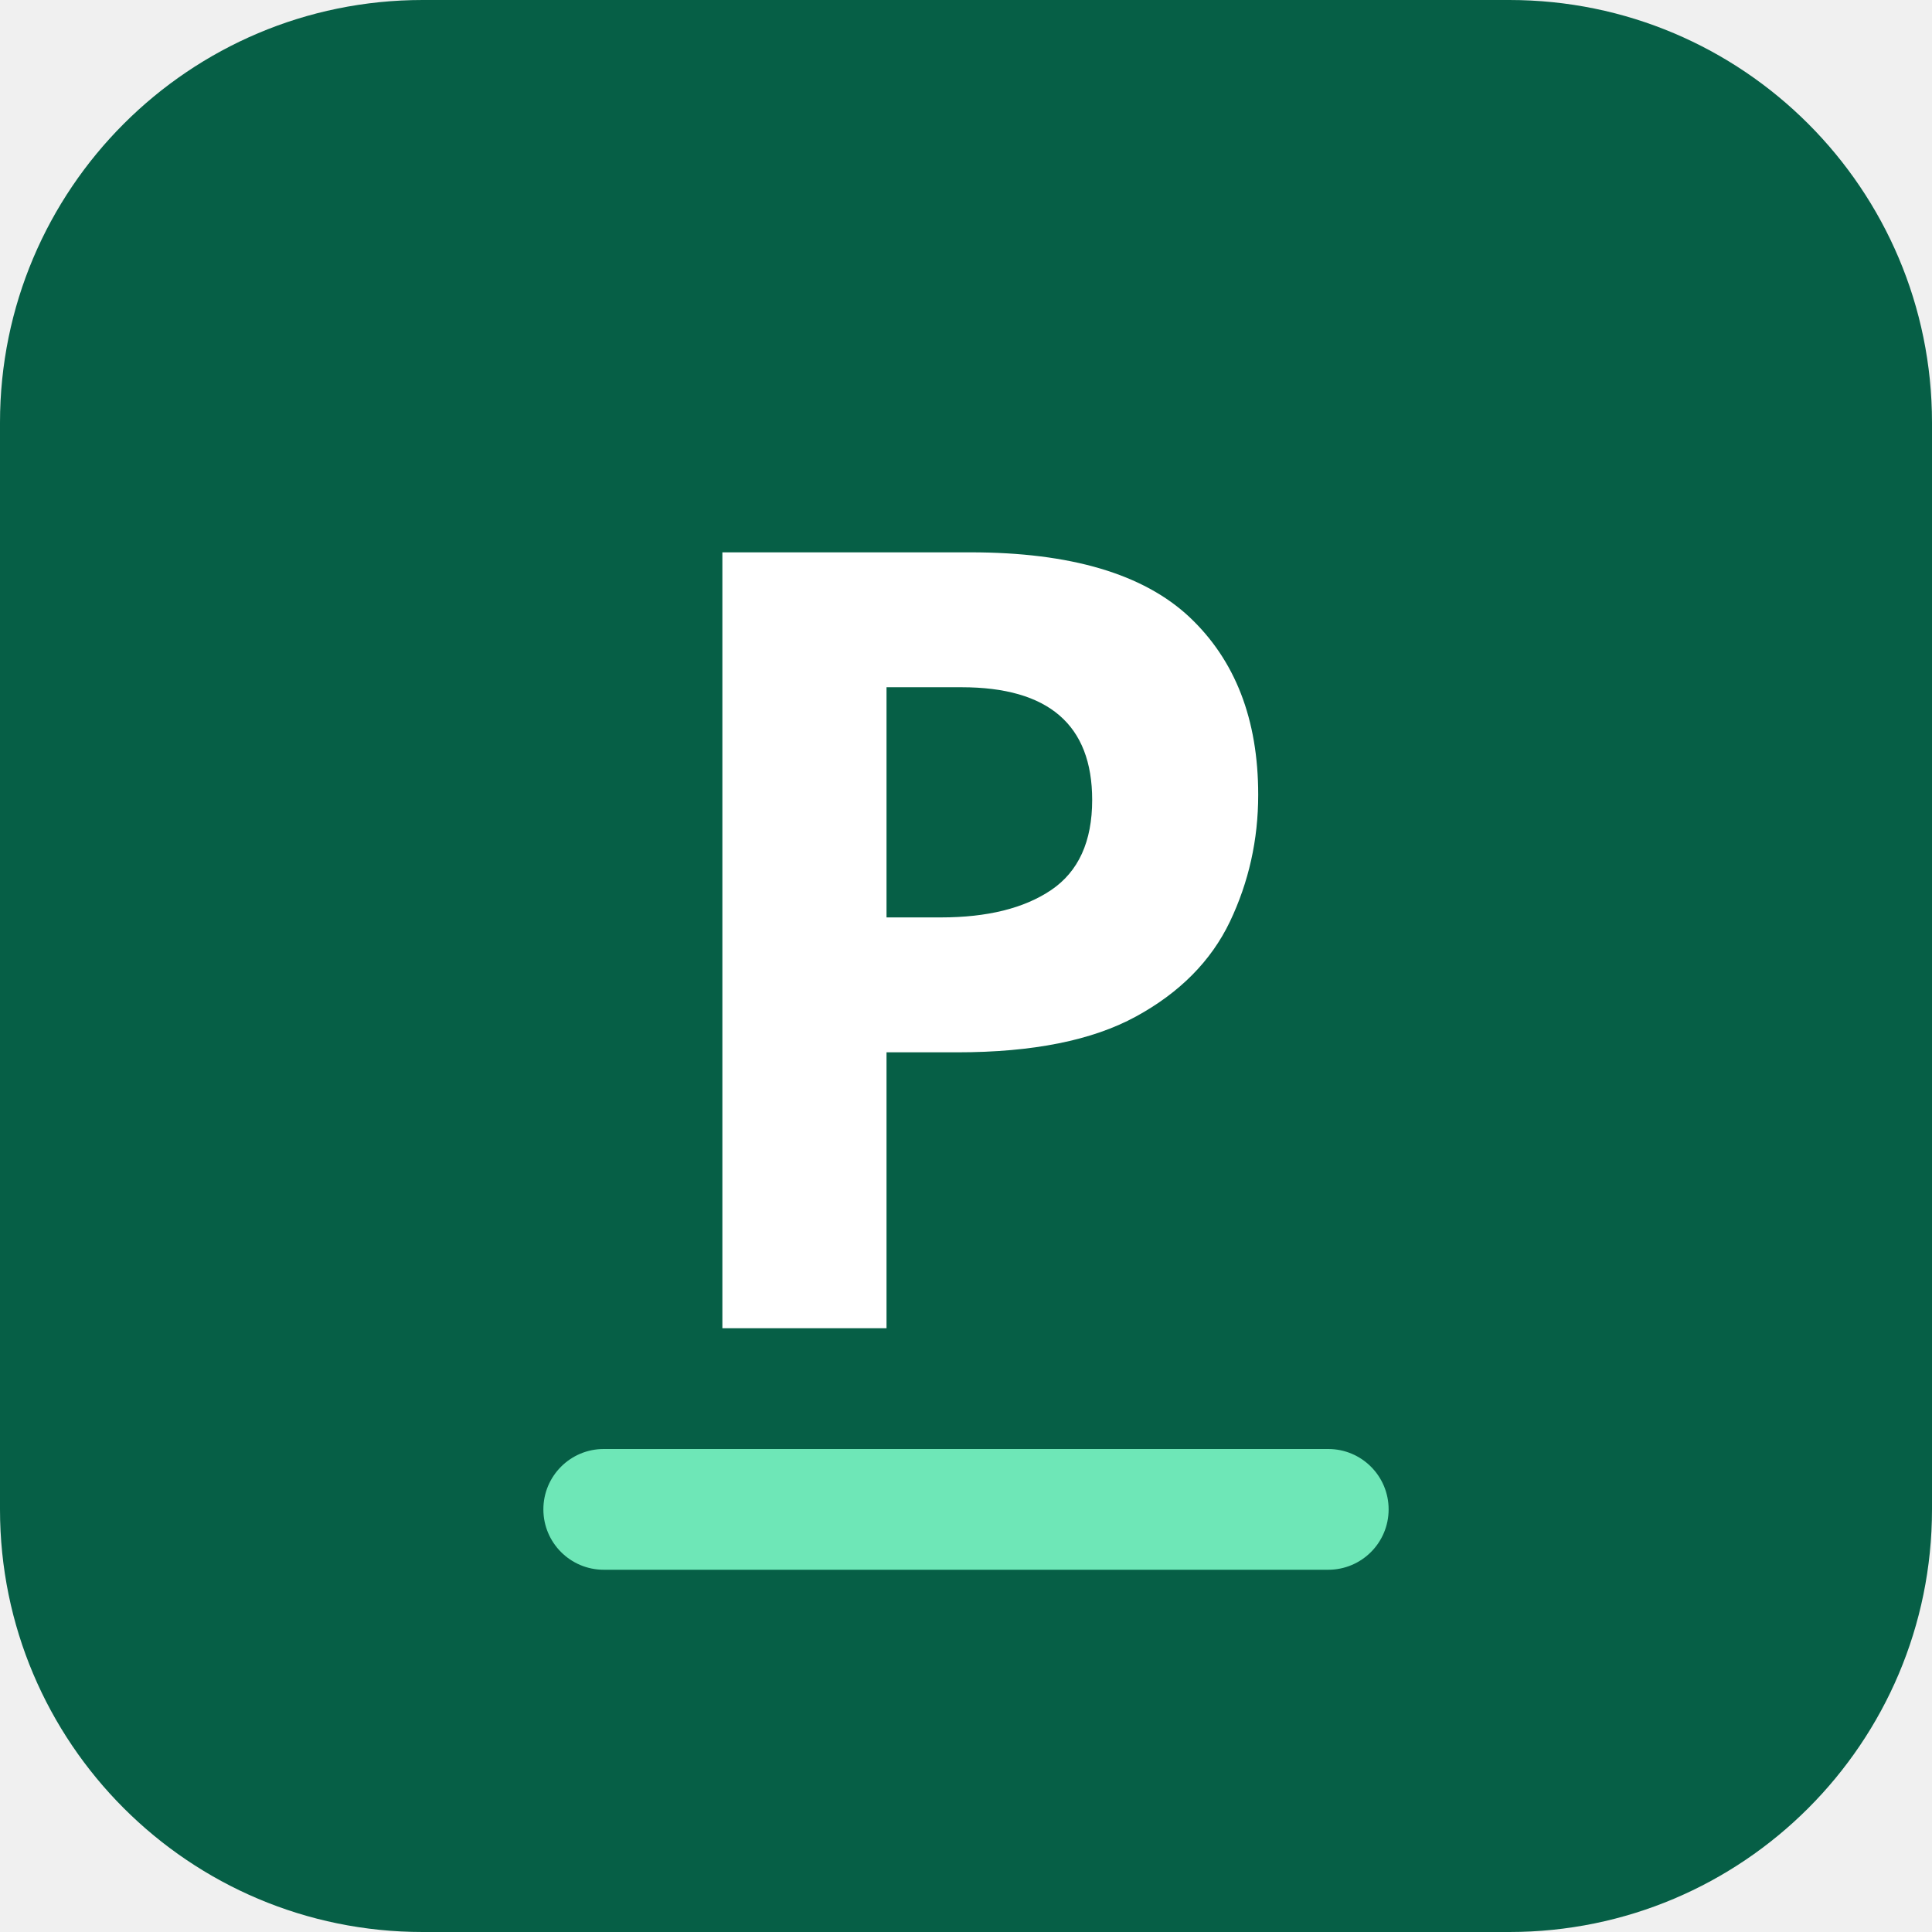
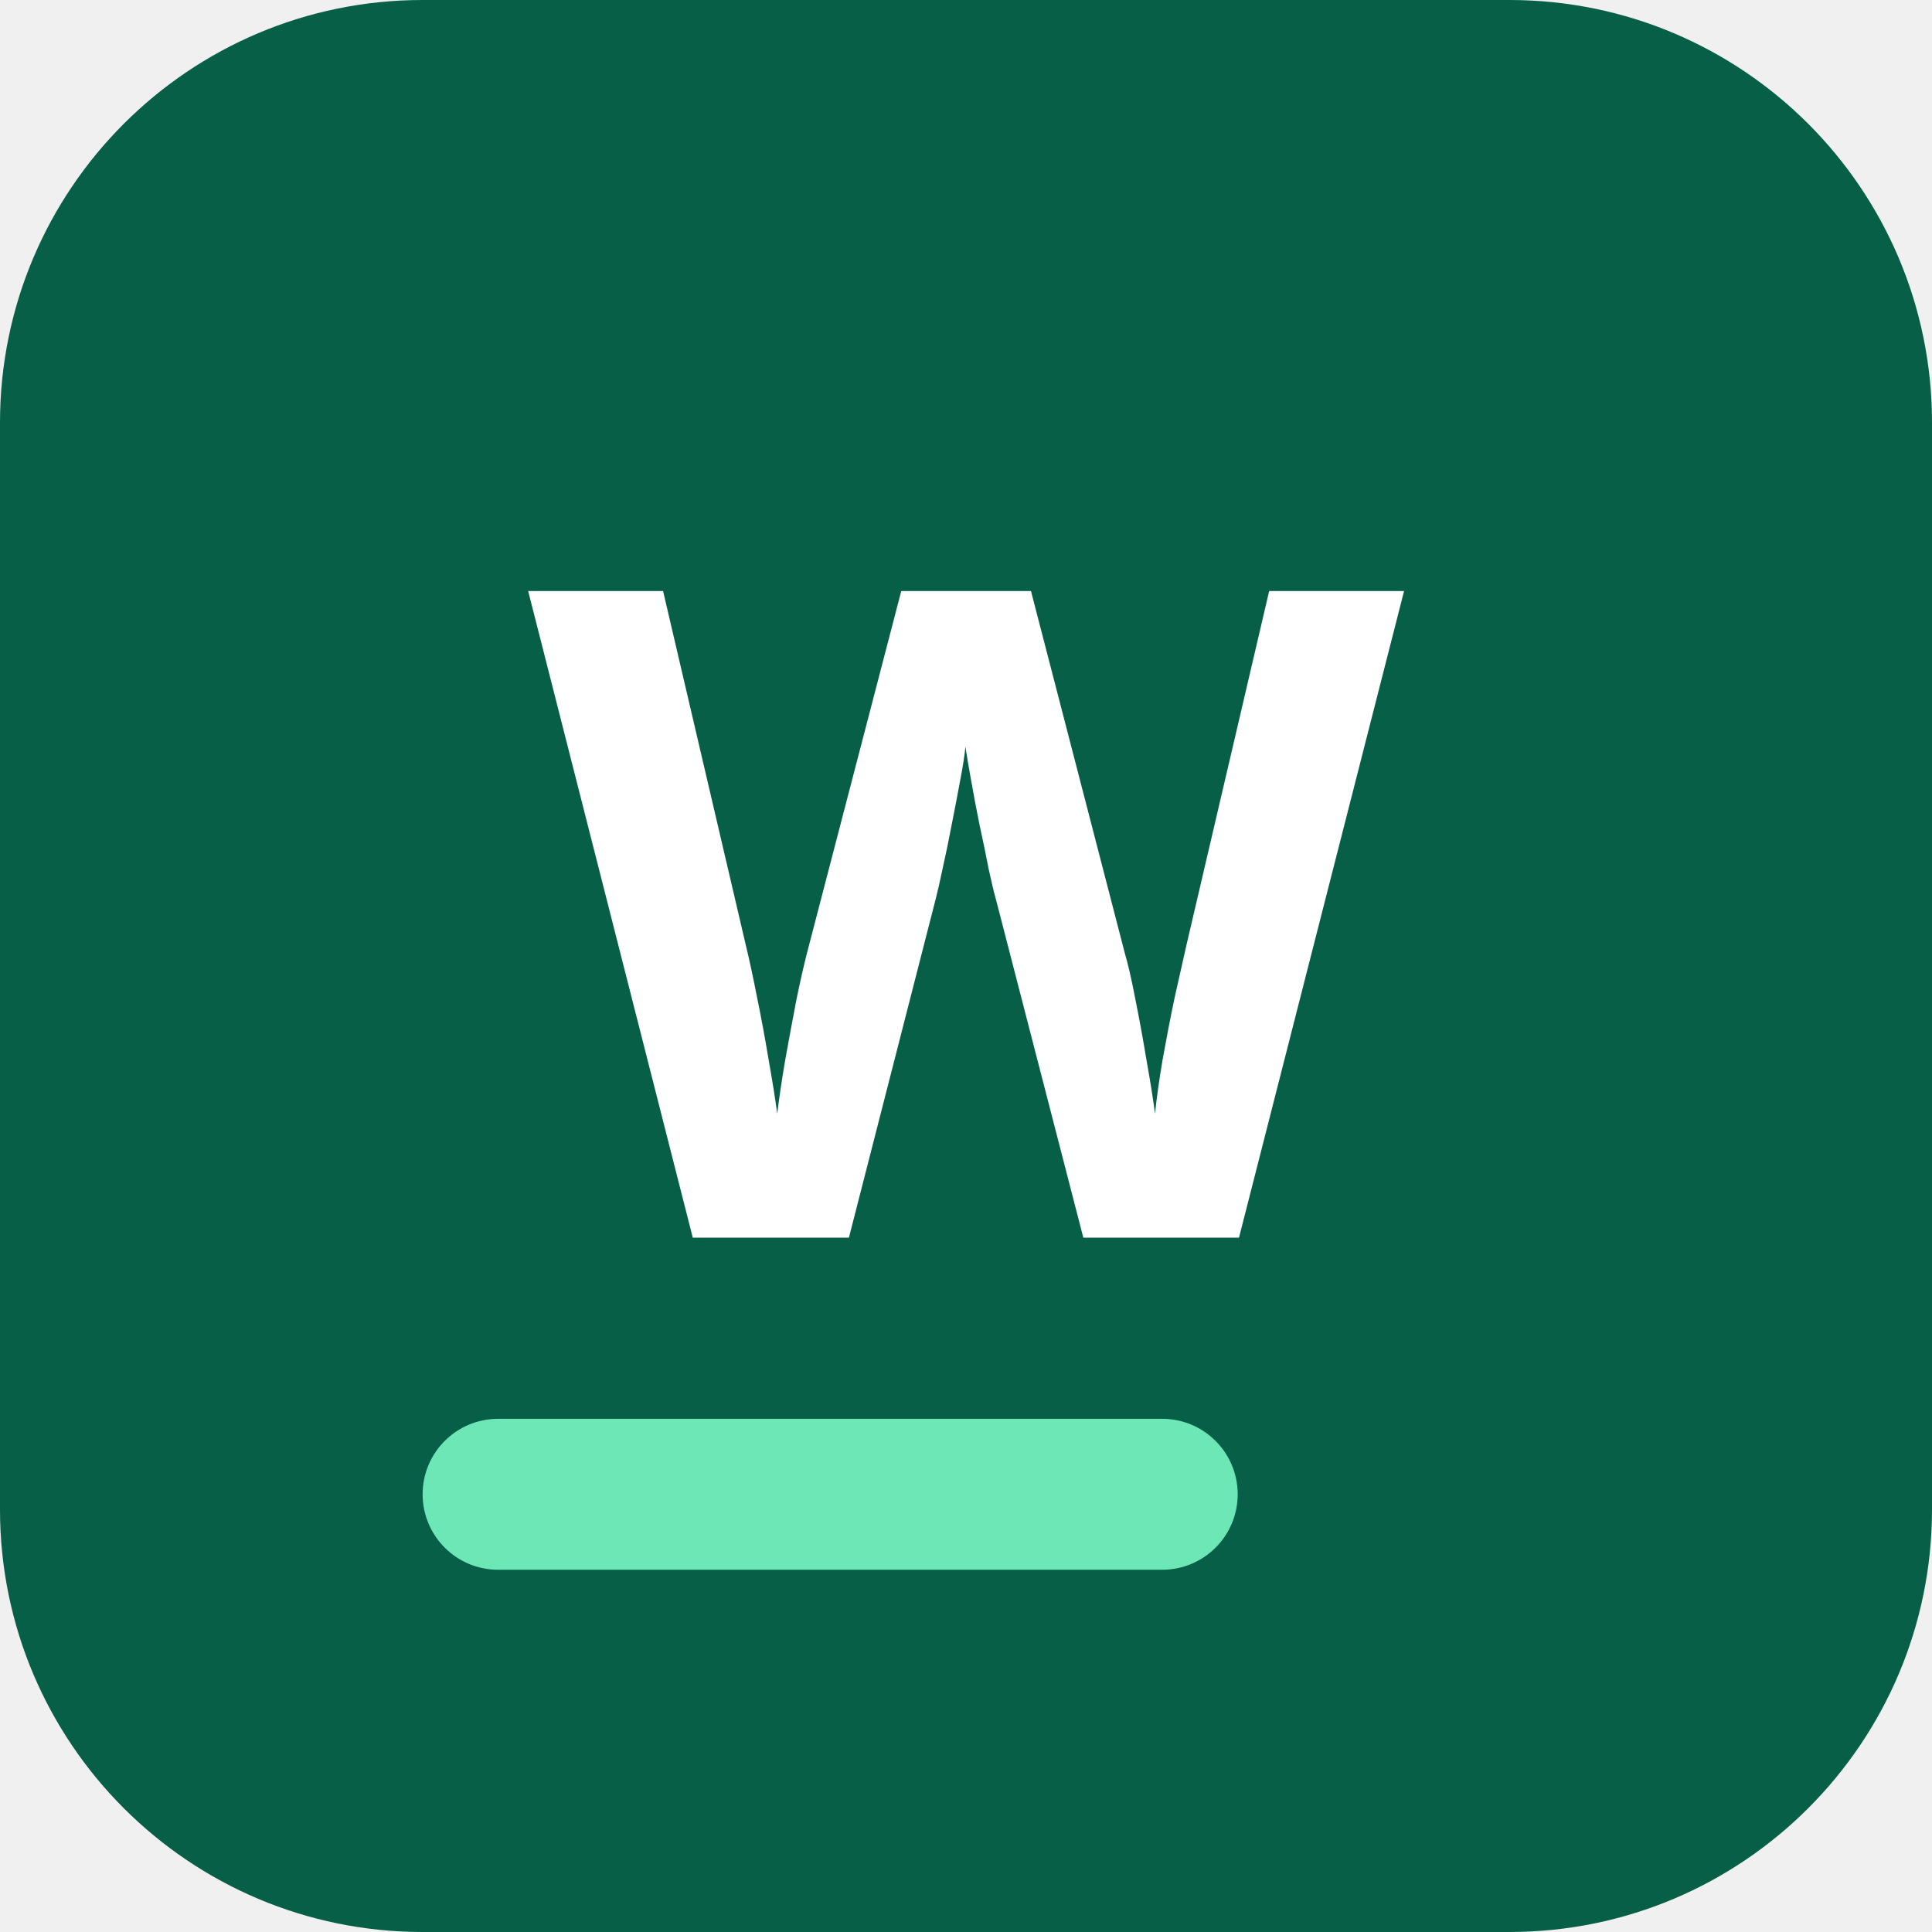
<svg xmlns="http://www.w3.org/2000/svg" viewBox="0 0 64 64">
  <rect width="64" height="64" rx="14" fill="#065f46" />
-   <text x="32" y="44" font-family="system-ui, sans-serif" font-size="36" font-weight="900" fill="#ffffff" text-anchor="middle">P</text>
-   <rect x="18" y="48" width="28" height="4" rx="2" fill="#6ee7b7" />
+   <text x="32" y="41" font-family="system-ui, sans-serif" font-size="30" font-weight="900" fill="#ffffff" text-anchor="middle">W</text>
+   <rect x="14" y="47" width="36" height="5" rx="2.5" fill="#065f46" />
+   <rect x="14" y="47" width="27" height="5" rx="2.5" fill="#6ee7b7" />
</svg>
